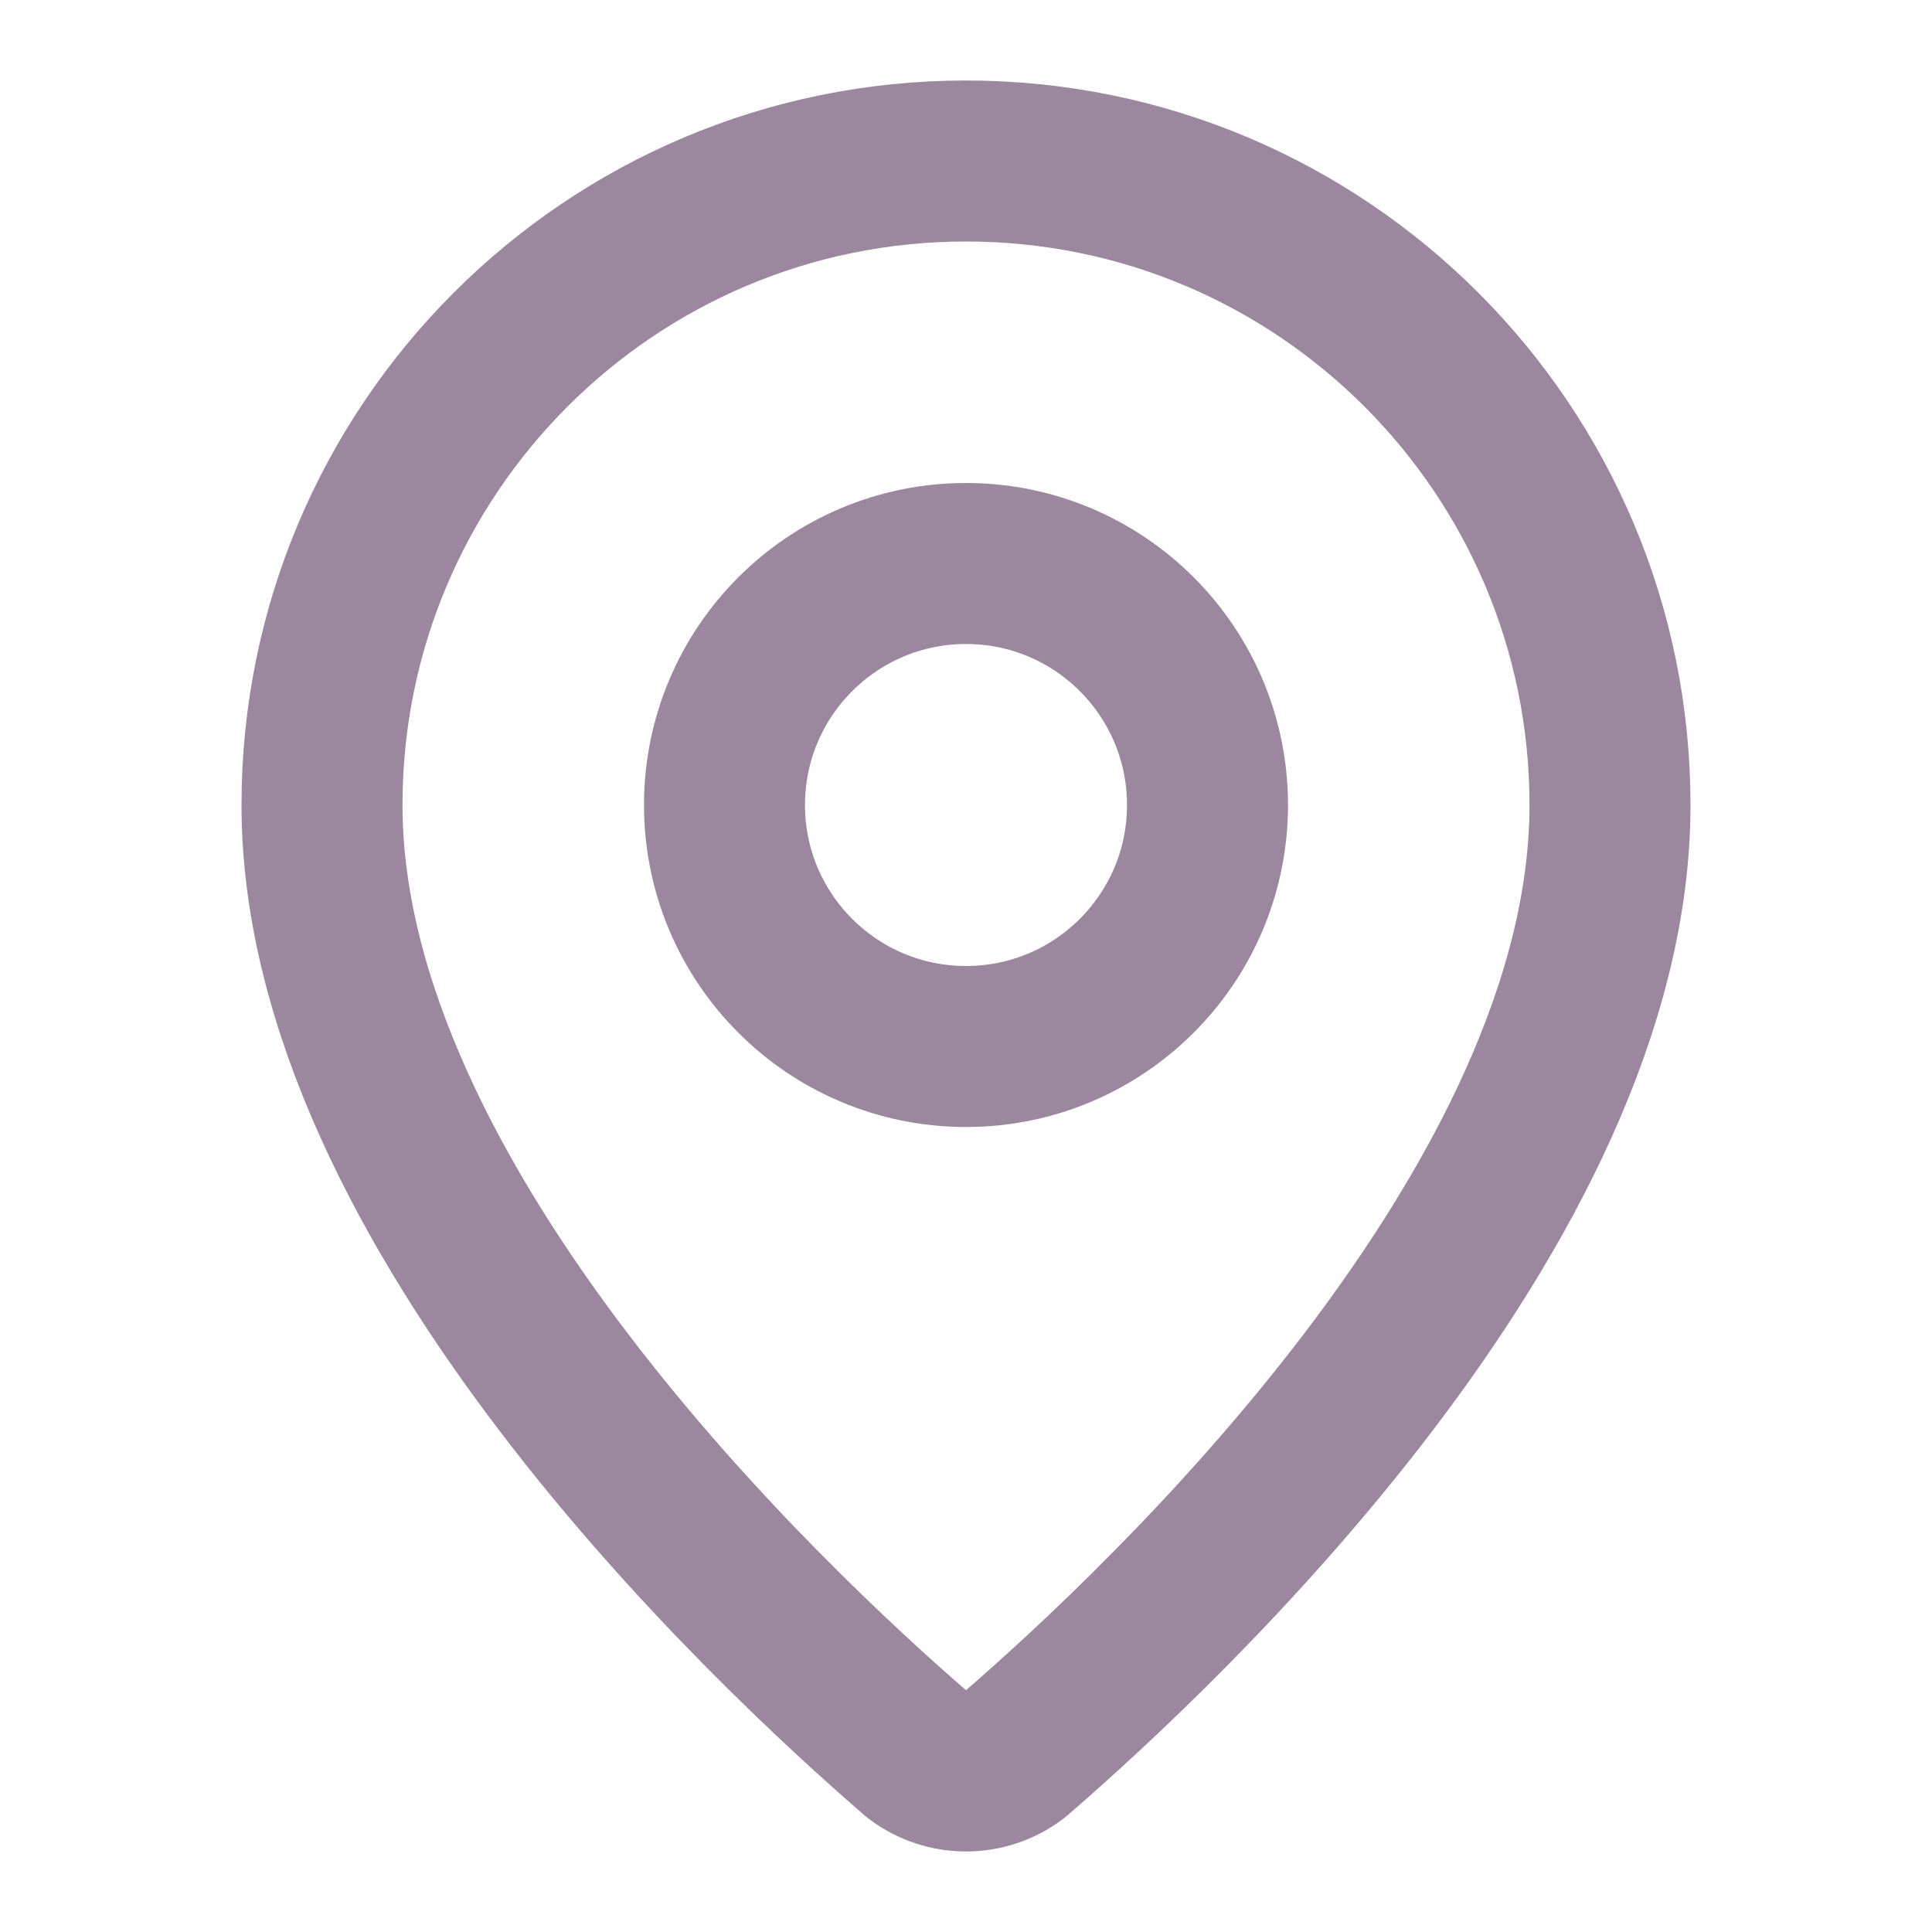
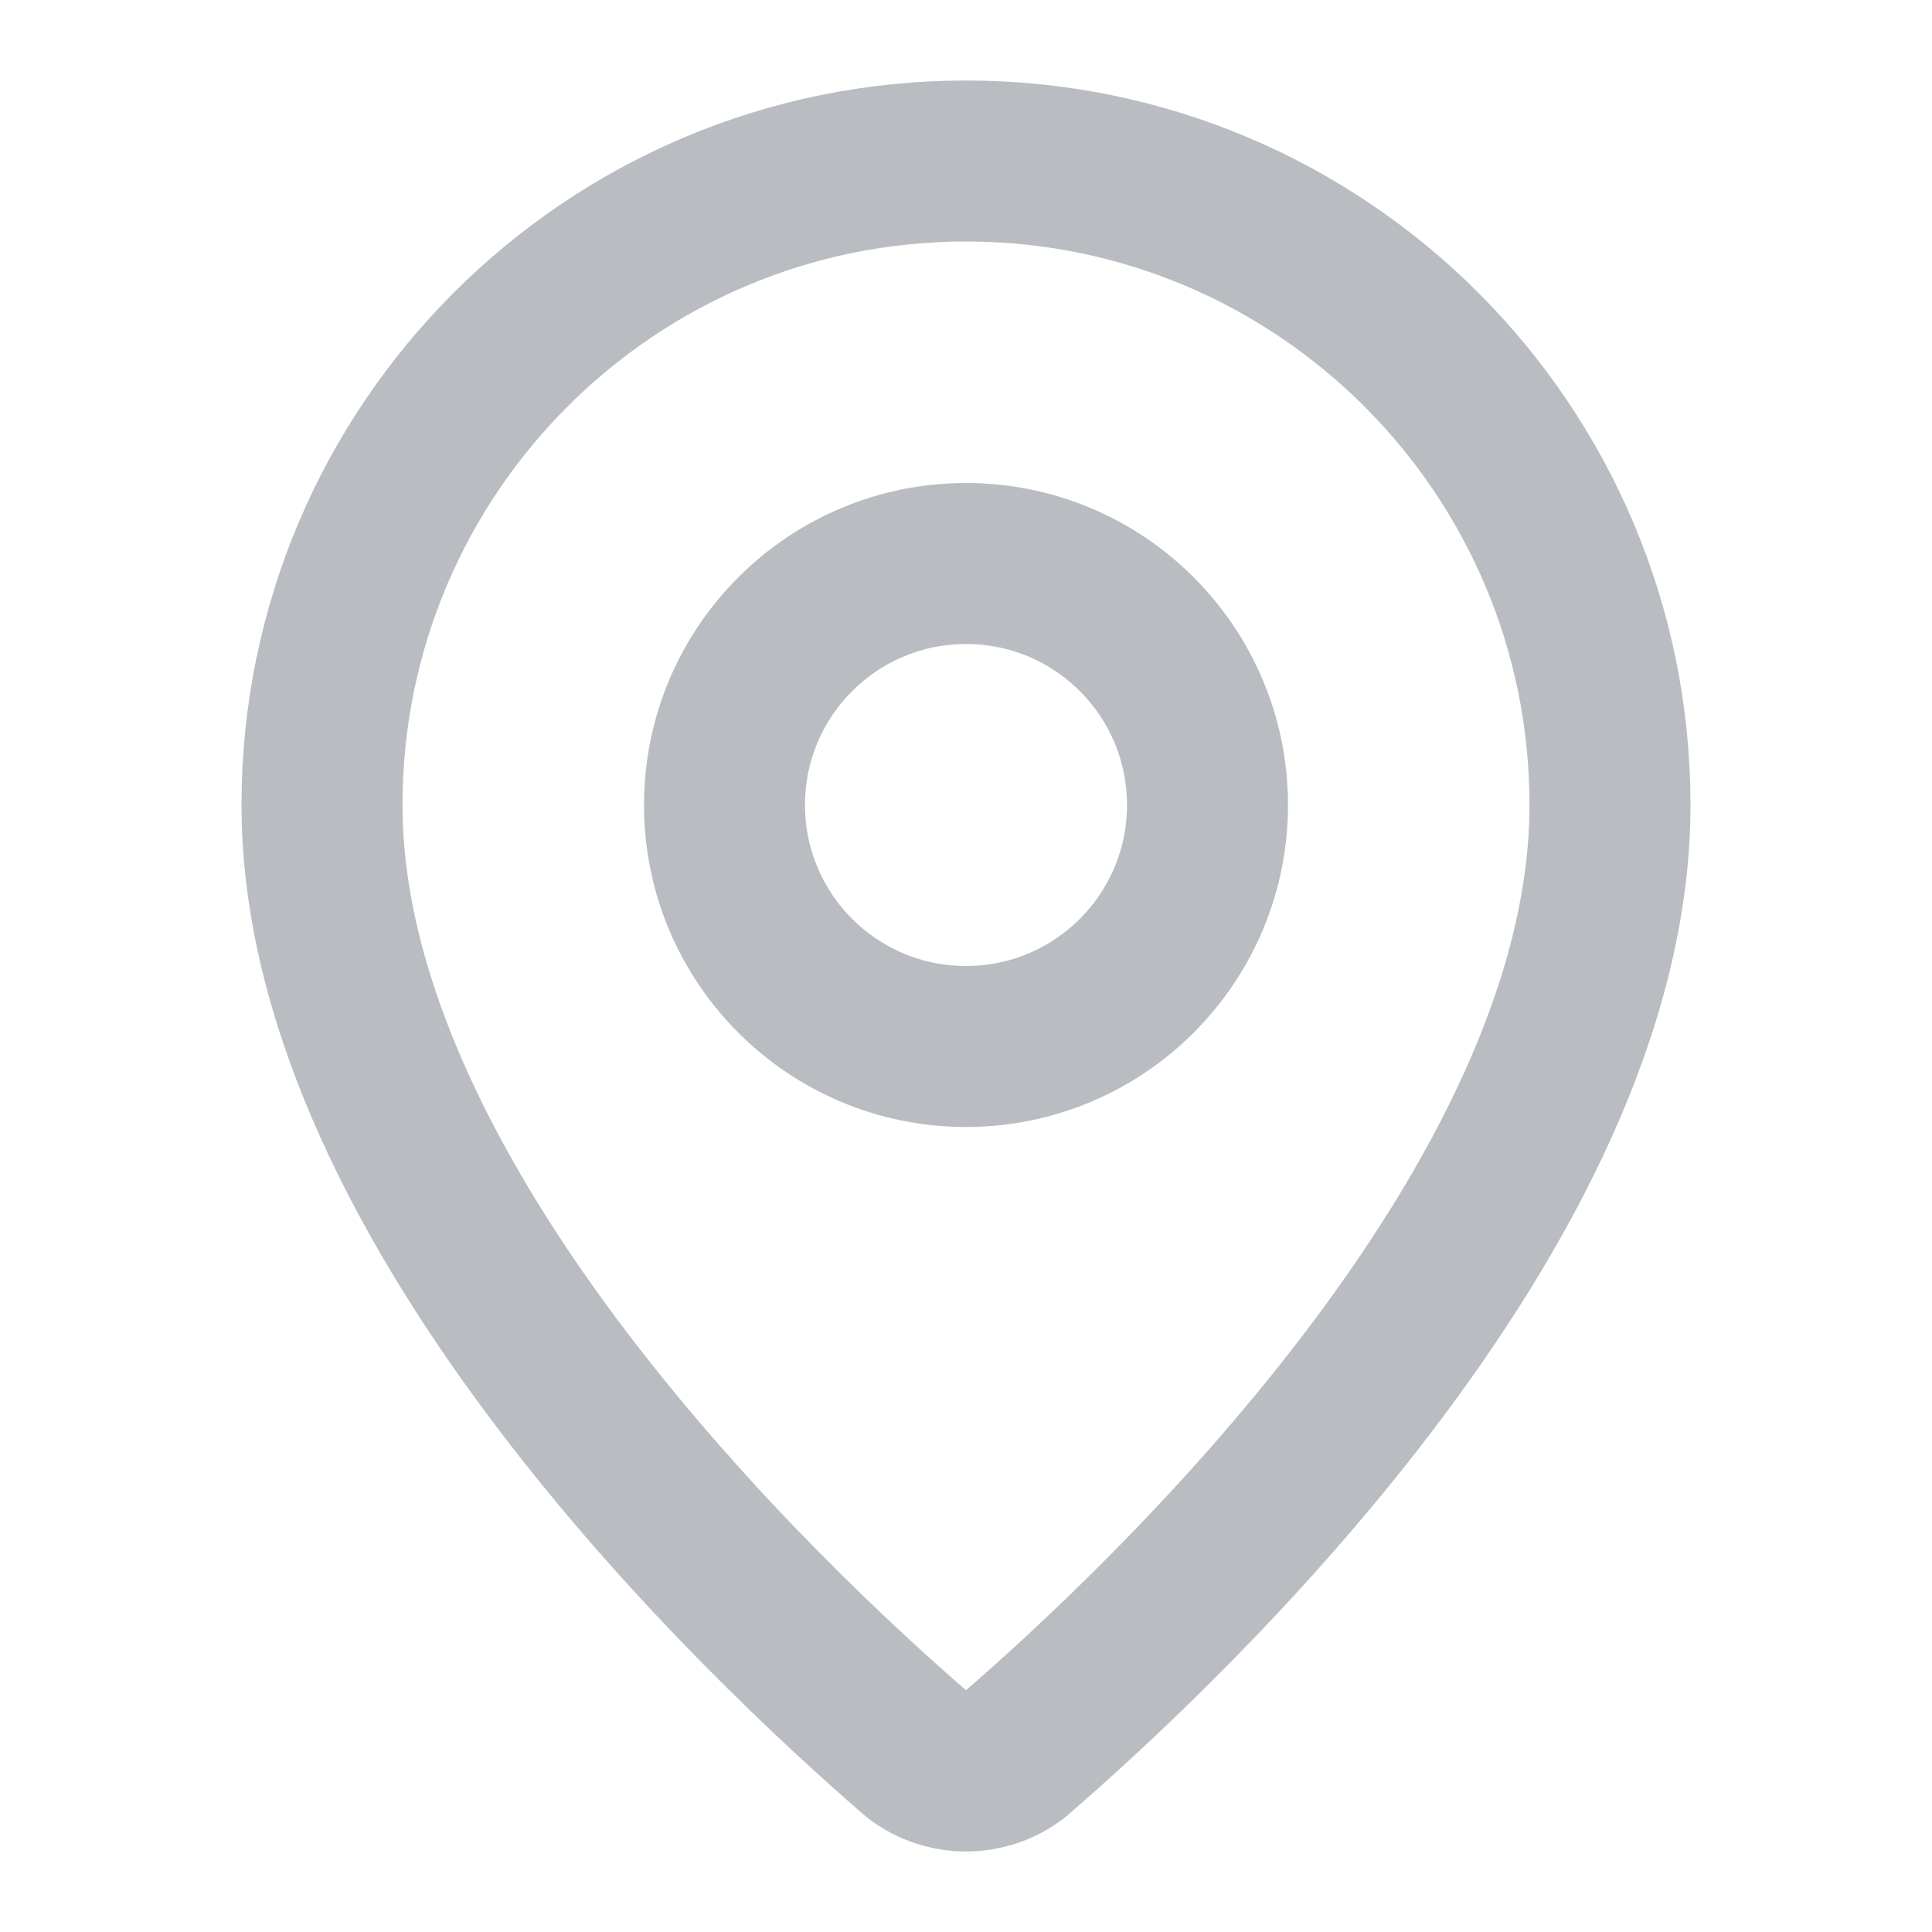
- <svg xmlns="http://www.w3.org/2000/svg" width="24" height="24" viewBox="0 0 24 24" fill="none" stroke="#9b879e" stroke-width="2" stroke-linecap="round" stroke-linejoin="round">
+ <svg xmlns="http://www.w3.org/2000/svg" width="24" height="24" viewBox="0 0 24 24" fill="none" stroke="#b9bdc2" stroke-width="2" stroke-linecap="round" stroke-linejoin="round">
  <path d="M20 10c0 4.993-5.539 10.193-7.399 11.799a1 1 0 0 1-1.202 0C9.539 20.193 4 14.993 4 10a8 8 0 0 1 16 0" />
  <circle cx="12" cy="10" r="3" />
</svg>
